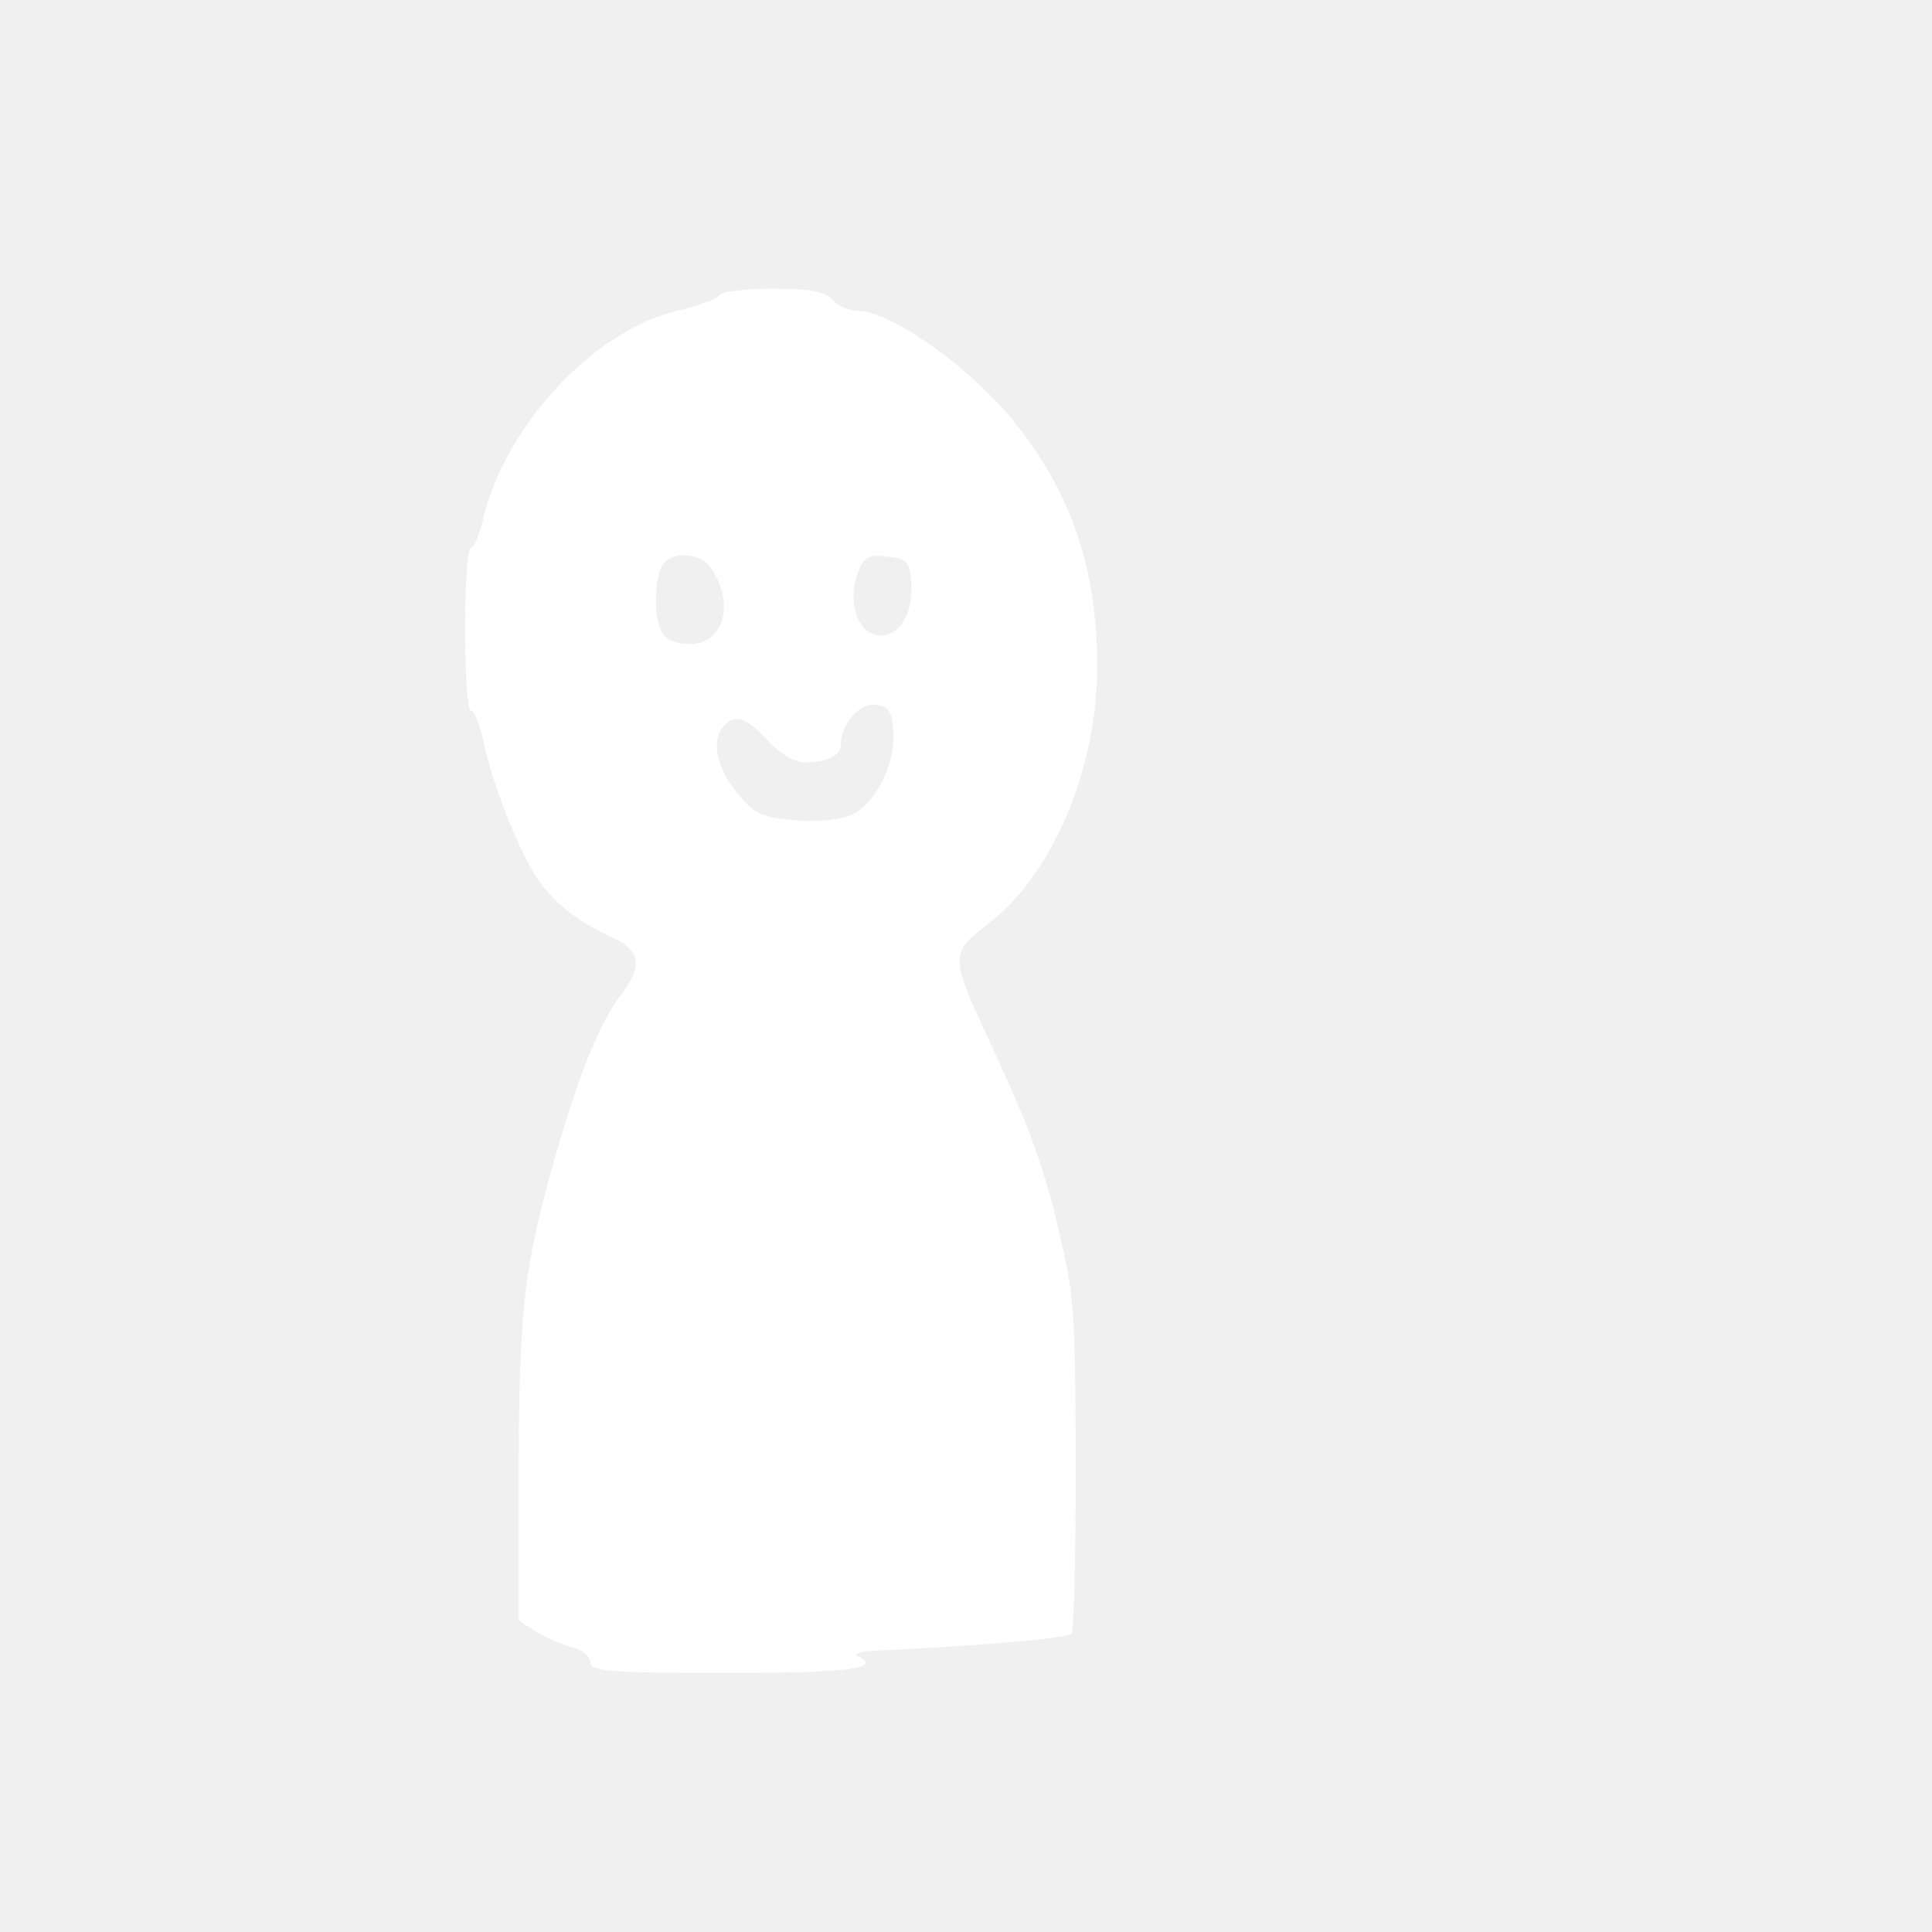
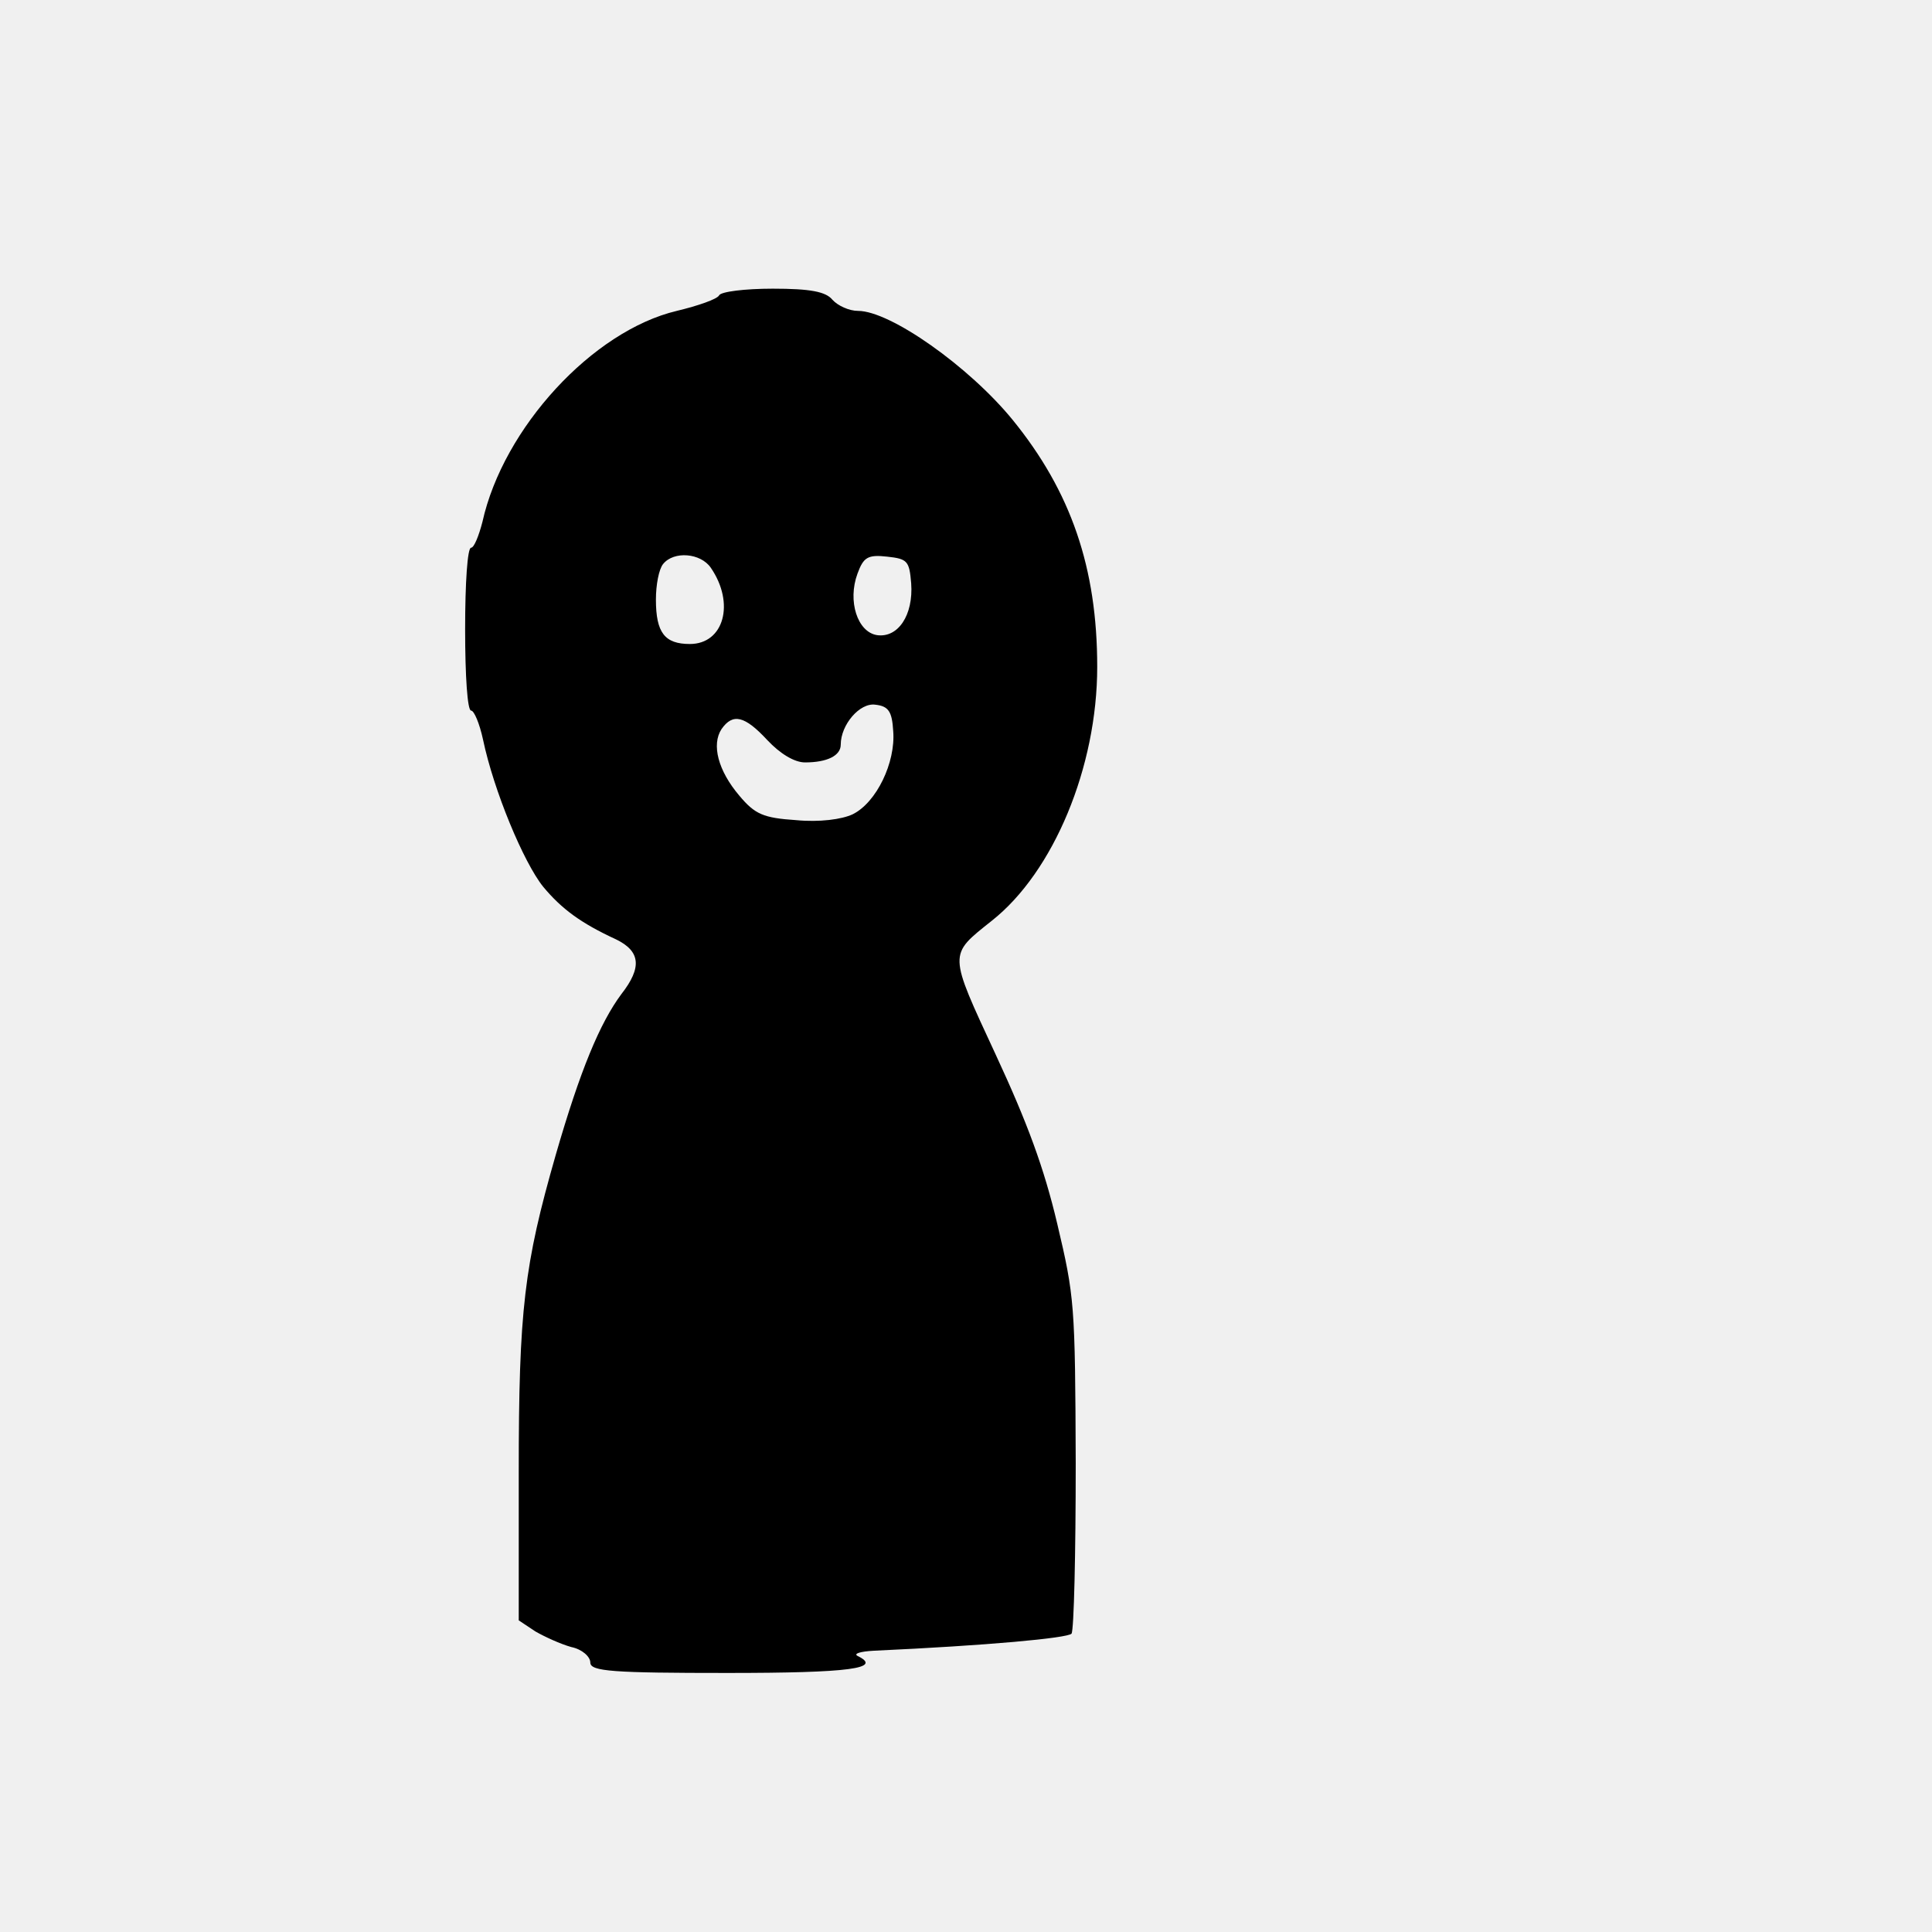
<svg xmlns="http://www.w3.org/2000/svg" width="24" height="24" viewBox="0 0 24 24" fill="none">
-   <path d="M8.933 3.669C8.911 3.715 8.674 3.798 8.407 3.862C7.363 4.11 6.252 5.315 5.993 6.483C5.948 6.657 5.889 6.804 5.852 6.804C5.807 6.804 5.778 7.237 5.778 7.816C5.778 8.404 5.807 8.827 5.852 8.827C5.889 8.827 5.956 8.984 6 9.186C6.133 9.821 6.504 10.713 6.748 11.016C6.978 11.292 7.215 11.467 7.652 11.669C7.956 11.816 7.978 12.018 7.719 12.349C7.452 12.708 7.207 13.296 6.904 14.345C6.511 15.715 6.444 16.267 6.444 18.29V20.129L6.652 20.267C6.763 20.331 6.963 20.423 7.096 20.46C7.23 20.487 7.333 20.579 7.333 20.653C7.333 20.763 7.615 20.782 9.037 20.782C10.563 20.782 10.97 20.726 10.652 20.57C10.6 20.542 10.689 20.515 10.852 20.506C12.274 20.441 13.259 20.349 13.311 20.294C13.341 20.248 13.363 19.301 13.363 18.179C13.356 16.193 13.348 16.11 13.133 15.2C12.97 14.51 12.763 13.949 12.37 13.103C11.778 11.825 11.778 11.871 12.319 11.439C13.089 10.832 13.63 9.526 13.63 8.285C13.63 7.053 13.304 6.106 12.578 5.214C12.037 4.552 11.059 3.862 10.659 3.862C10.548 3.862 10.408 3.798 10.341 3.724C10.259 3.623 10.067 3.586 9.6 3.586C9.252 3.586 8.956 3.623 8.933 3.669ZM8.83 7.053C9.133 7.494 8.993 8 8.57 8C8.259 8 8.148 7.862 8.148 7.448C8.148 7.264 8.185 7.071 8.237 7.007C8.37 6.841 8.704 6.869 8.83 7.053ZM11.319 7.246C11.348 7.641 11.156 7.926 10.896 7.89C10.652 7.853 10.526 7.467 10.652 7.126C10.726 6.924 10.778 6.887 11.022 6.915C11.274 6.942 11.296 6.97 11.319 7.246ZM11.096 9.085C11.126 9.471 10.889 9.968 10.593 10.115C10.459 10.179 10.178 10.216 9.889 10.188C9.482 10.161 9.378 10.115 9.185 9.885C8.919 9.572 8.837 9.25 8.963 9.057C9.104 8.855 9.252 8.892 9.533 9.195C9.689 9.361 9.867 9.471 10 9.471C10.274 9.471 10.444 9.388 10.444 9.25C10.444 9.002 10.681 8.726 10.874 8.754C11.037 8.772 11.082 8.837 11.096 9.085Z" fill="white" />
+   <path d="M8.933 3.669C8.911 3.715 8.674 3.798 8.407 3.862C7.363 4.11 6.252 5.315 5.993 6.483C5.948 6.657 5.889 6.804 5.852 6.804C5.807 6.804 5.778 7.237 5.778 7.816C5.778 8.404 5.807 8.827 5.852 8.827C5.889 8.827 5.956 8.984 6 9.186C6.133 9.821 6.504 10.713 6.748 11.016C6.978 11.292 7.215 11.467 7.652 11.669C7.956 11.816 7.978 12.018 7.719 12.349C7.452 12.708 7.207 13.296 6.904 14.345C6.511 15.715 6.444 16.267 6.444 18.29V20.129L6.652 20.267C6.763 20.331 6.963 20.423 7.096 20.46C7.23 20.487 7.333 20.579 7.333 20.653C7.333 20.763 7.615 20.782 9.037 20.782C10.563 20.782 10.97 20.726 10.652 20.57C10.6 20.542 10.689 20.515 10.852 20.506C12.274 20.441 13.259 20.349 13.311 20.294C13.341 20.248 13.363 19.301 13.363 18.179C13.356 16.193 13.348 16.11 13.133 15.2C12.97 14.51 12.763 13.949 12.37 13.103C11.778 11.825 11.778 11.871 12.319 11.439C13.089 10.832 13.63 9.526 13.63 8.285C13.63 7.053 13.304 6.106 12.578 5.214C12.037 4.552 11.059 3.862 10.659 3.862C10.548 3.862 10.408 3.798 10.341 3.724C10.259 3.623 10.067 3.586 9.6 3.586C9.252 3.586 8.956 3.623 8.933 3.669ZM8.83 7.053C9.133 7.494 8.993 8 8.57 8C8.259 8 8.148 7.862 8.148 7.448C8.148 7.264 8.185 7.071 8.237 7.007C8.37 6.841 8.704 6.869 8.83 7.053ZM11.319 7.246C11.348 7.641 11.156 7.926 10.896 7.89C10.652 7.853 10.526 7.467 10.652 7.126C10.726 6.924 10.778 6.887 11.022 6.915C11.274 6.942 11.296 6.97 11.319 7.246ZM11.096 9.085C11.126 9.471 10.889 9.968 10.593 10.115C10.459 10.179 10.178 10.216 9.889 10.188C9.482 10.161 9.378 10.115 9.185 9.885C8.919 9.572 8.837 9.25 8.963 9.057C9.104 8.855 9.252 8.892 9.533 9.195C9.689 9.361 9.867 9.471 10 9.471C10.274 9.471 10.444 9.388 10.444 9.25C10.444 9.002 10.681 8.726 10.874 8.754C11.037 8.772 11.082 8.837 11.096 9.085Z" fill="currentColor" />
</svg>
